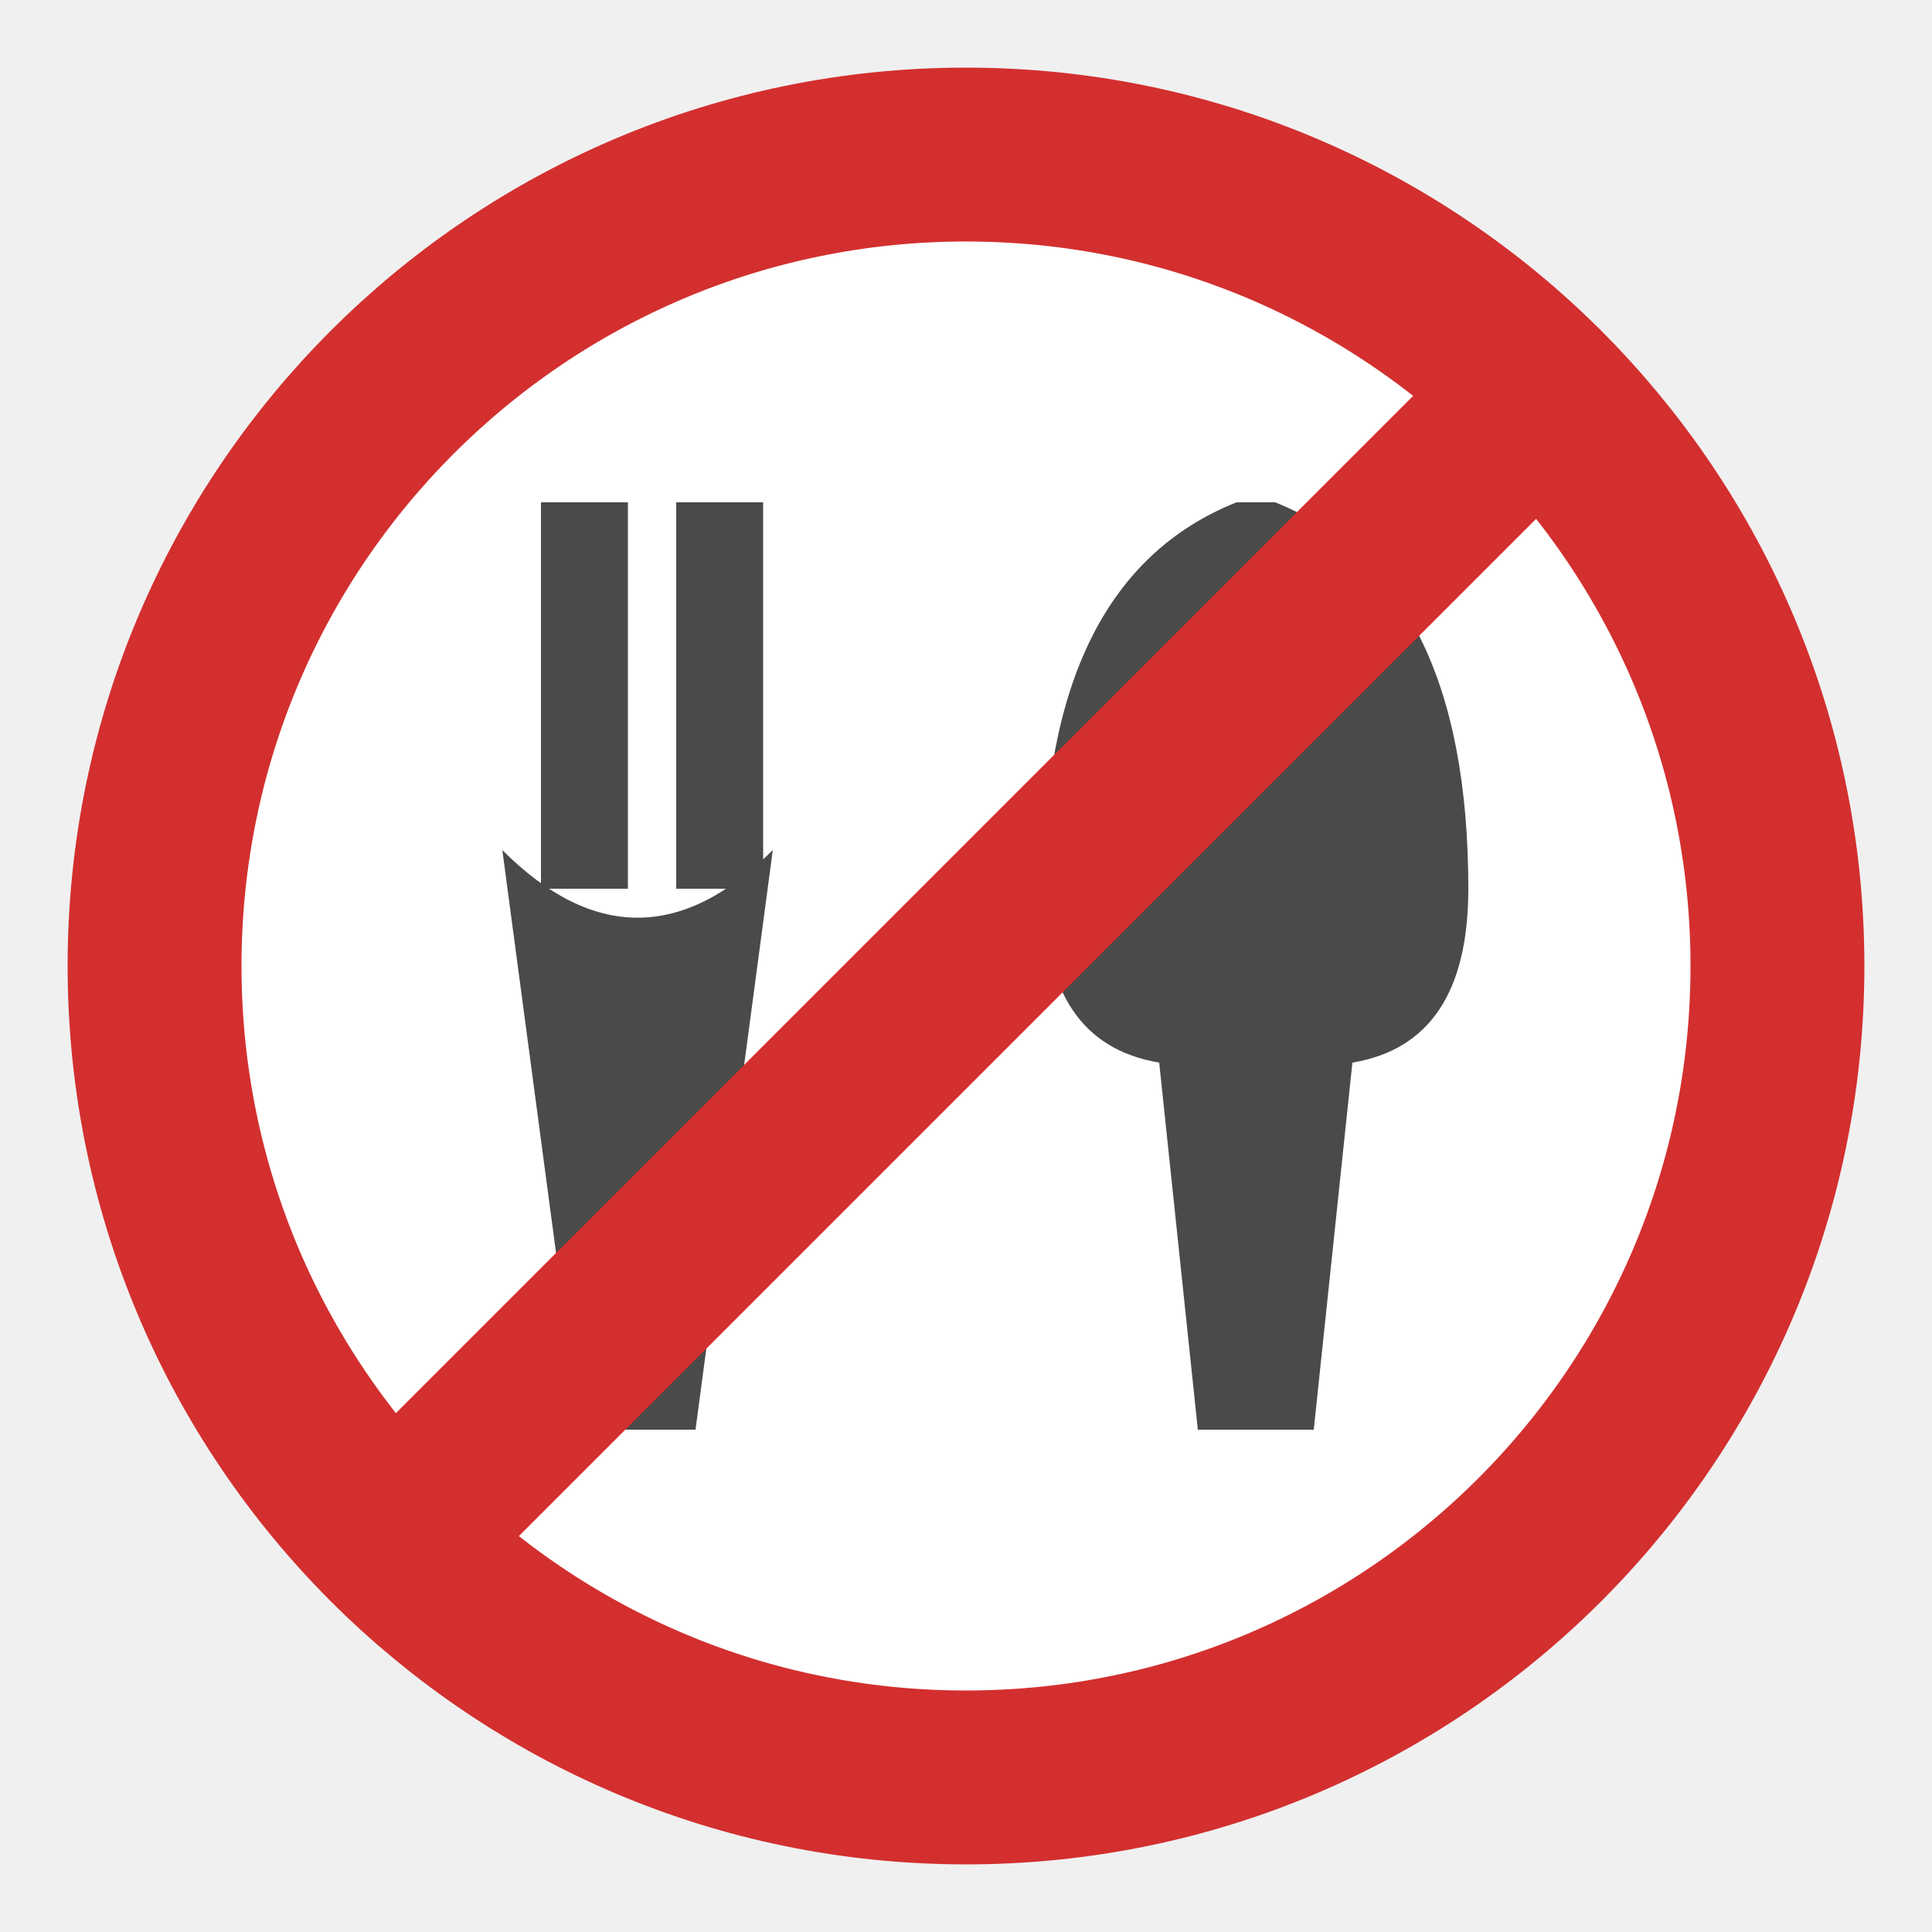
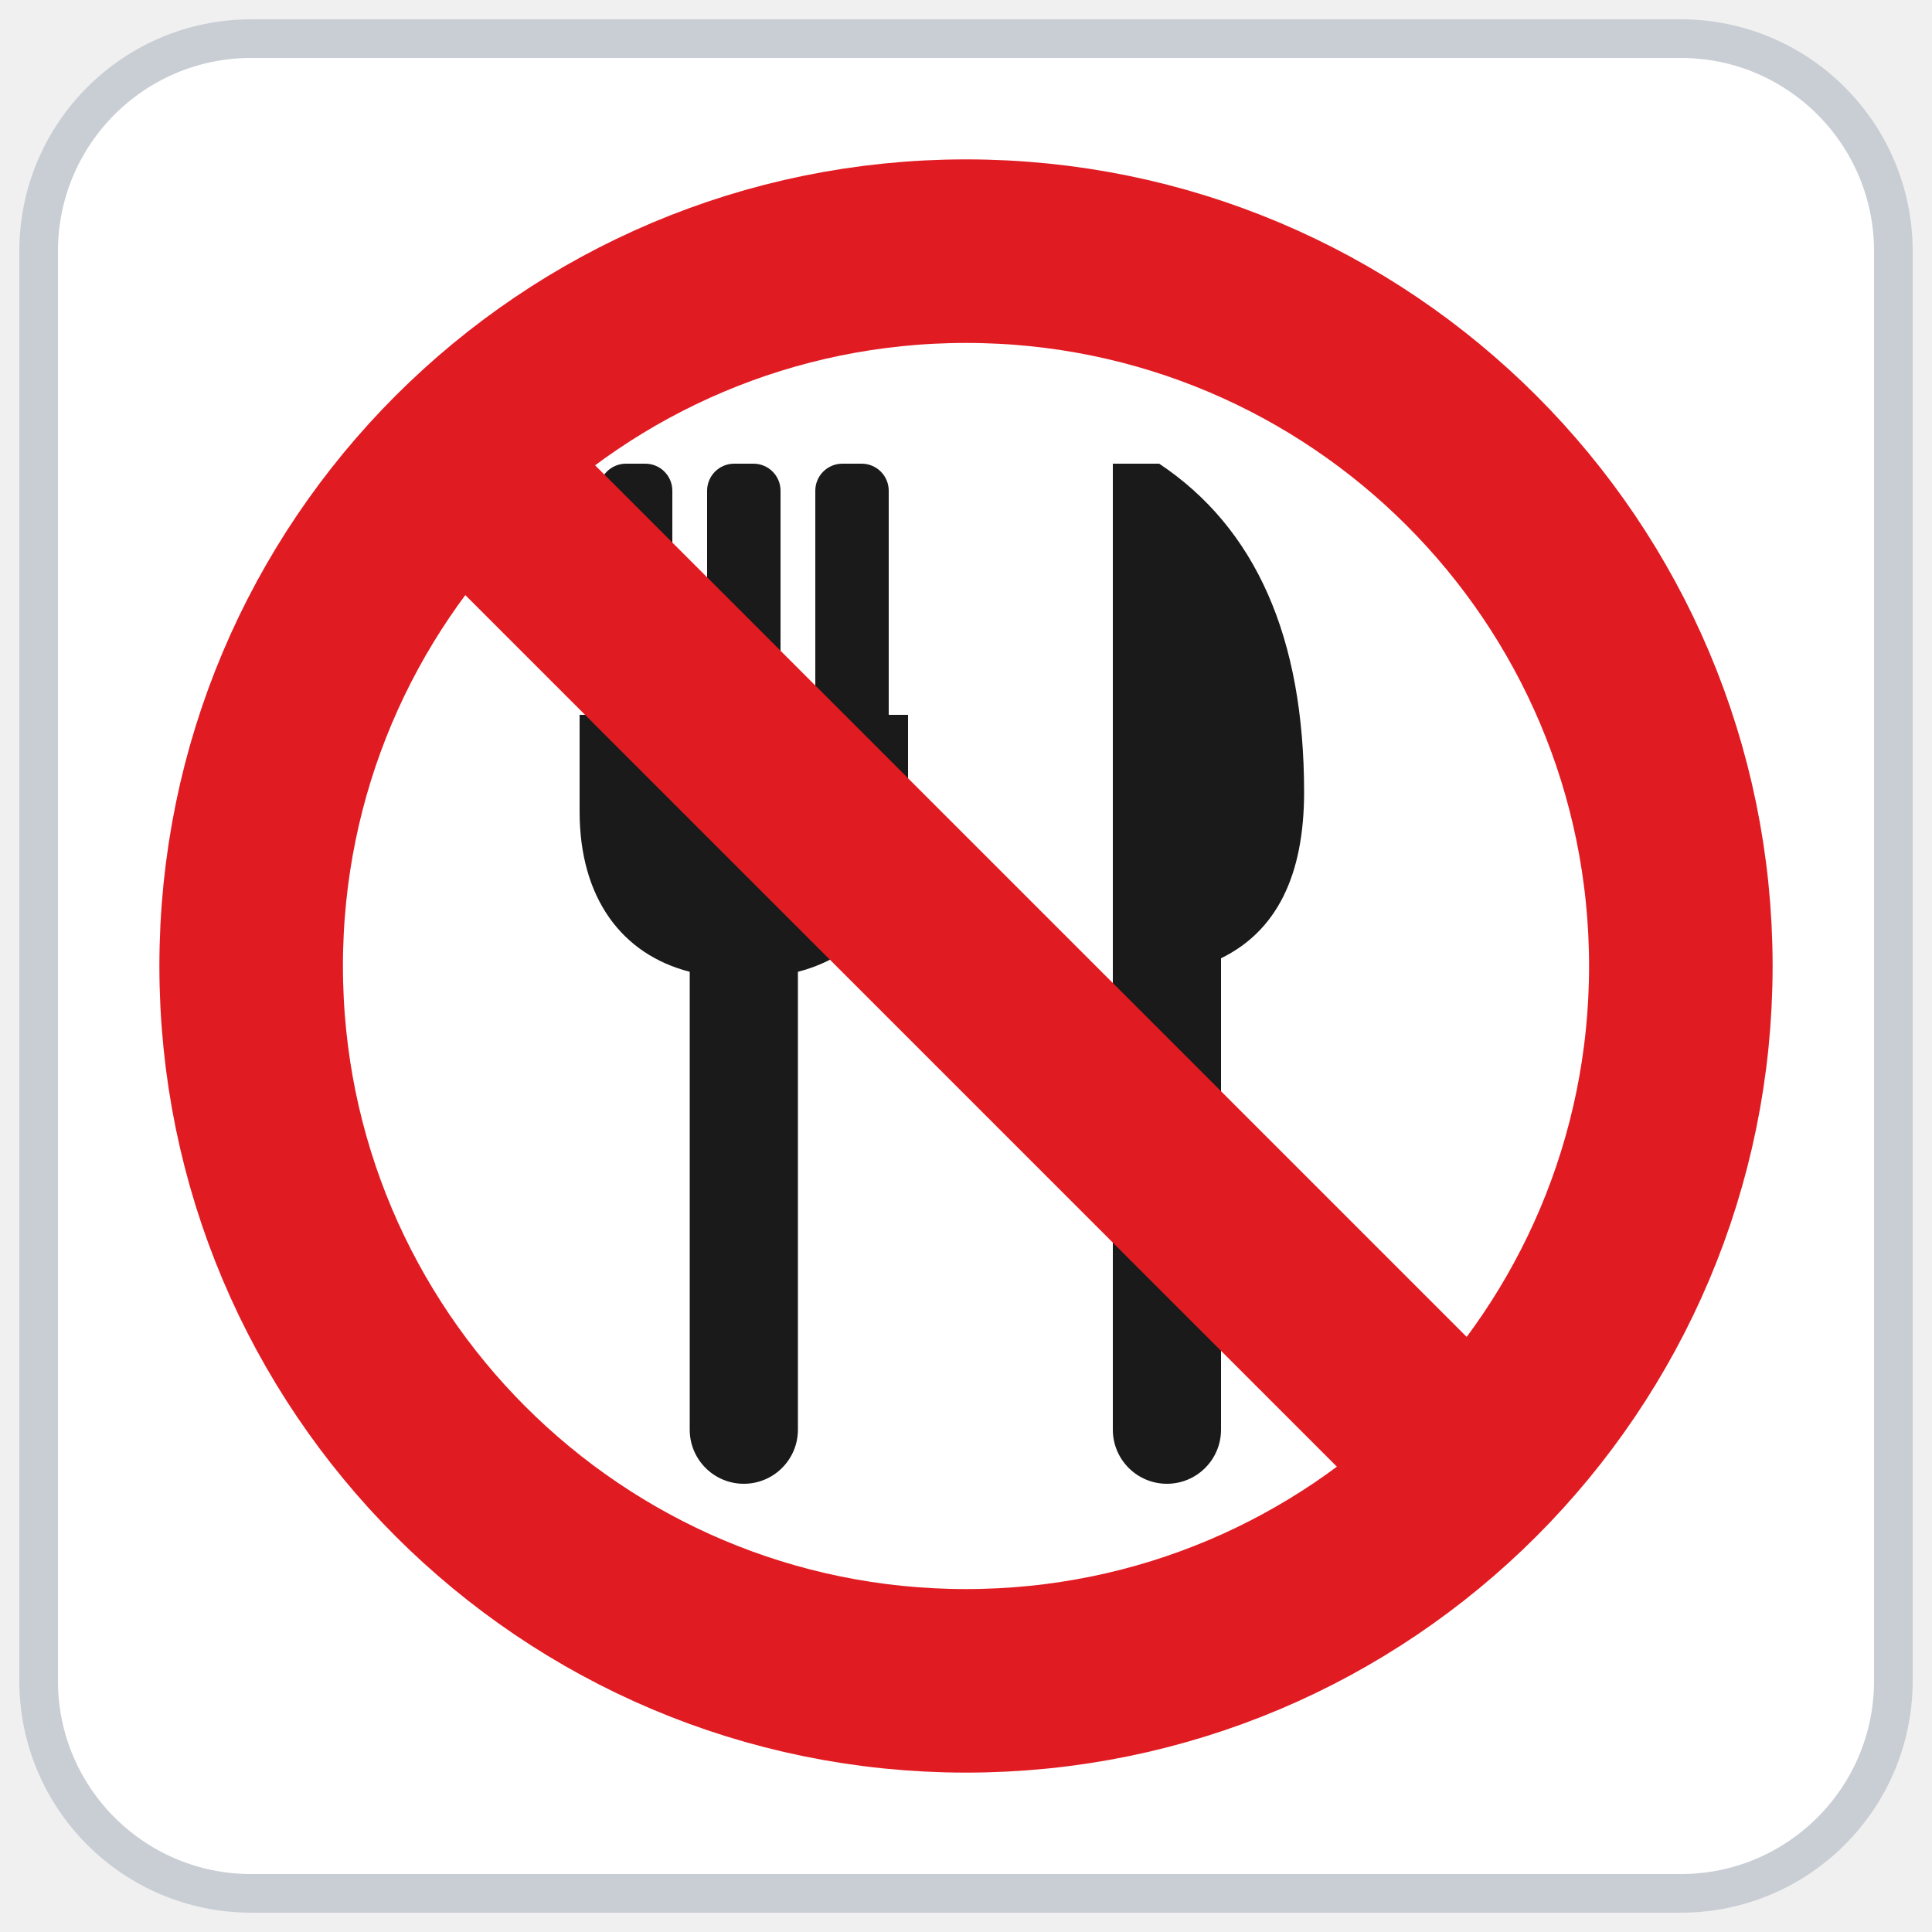
<svg xmlns="http://www.w3.org/2000/svg" viewBox="0 0 100 100">
-   <circle cx="50" cy="50" r="42" fill="#fff" stroke="#d32f2f" stroke-width="9" />
-   <rect x="28" y="26" width="4.5" height="20" fill="#4a4a4a" />
-   <rect x="35" y="26" width="4.5" height="20" fill="#4a4a4a" />
-   <path d="M26,44 q7,7 14,0 L36,74 L30,74 Z" fill="#4a4a4a" />
-   <path d="M66,26 q10,4 10,20 q0,8 -6,9 L68,74 L62,74 L60,55 q-6,-1 -6,-9 q0,-16 10,-20 Z" fill="#4a4a4a" />
-   <line x1="21" y1="79" x2="79" y2="21" stroke="#d32f2f" stroke-width="9" stroke-linecap="round" />
+   <rect x="2" y="2" width="96" height="96" rx="11" fill="#fff" stroke="#c9ced4" stroke-width="2" />
+   <g fill="#1a1a1a">
+     <rect x="31" y="24" width="3.8" height="16" rx="1.4" />
+     <rect x="36.6" y="24" width="3.8" height="16" rx="1.4" />
+     <rect x="42.2" y="24" width="3.8" height="16" rx="1.4" />
+     <path d="M30,37 L47,37 L47,42 C47,46.5 44.8,49.4 41.3,50.3 L41.3,74 A2.6,2.6 0 0 1 35.7,74 L35.7,50.3              C32.2,49.4 30,46.5 30,42 Z" />
+     <path d="M60,24 Q67.5,29 67.5,41 Q67.5,47.5 63.2,49.6 L63.2,74 A2.6,2.6 0 0 1 57.6,74 L57.6,24 Z" />
+   </g>
+   <circle cx="50" cy="50" r="37" fill="none" stroke="#e11b22" stroke-width="9.5" />
+   <line x1="23.8" y1="23.8" x2="76.2" y2="76.2" stroke="#e11b22" stroke-width="9.5" stroke-linecap="butt" />
</svg>
